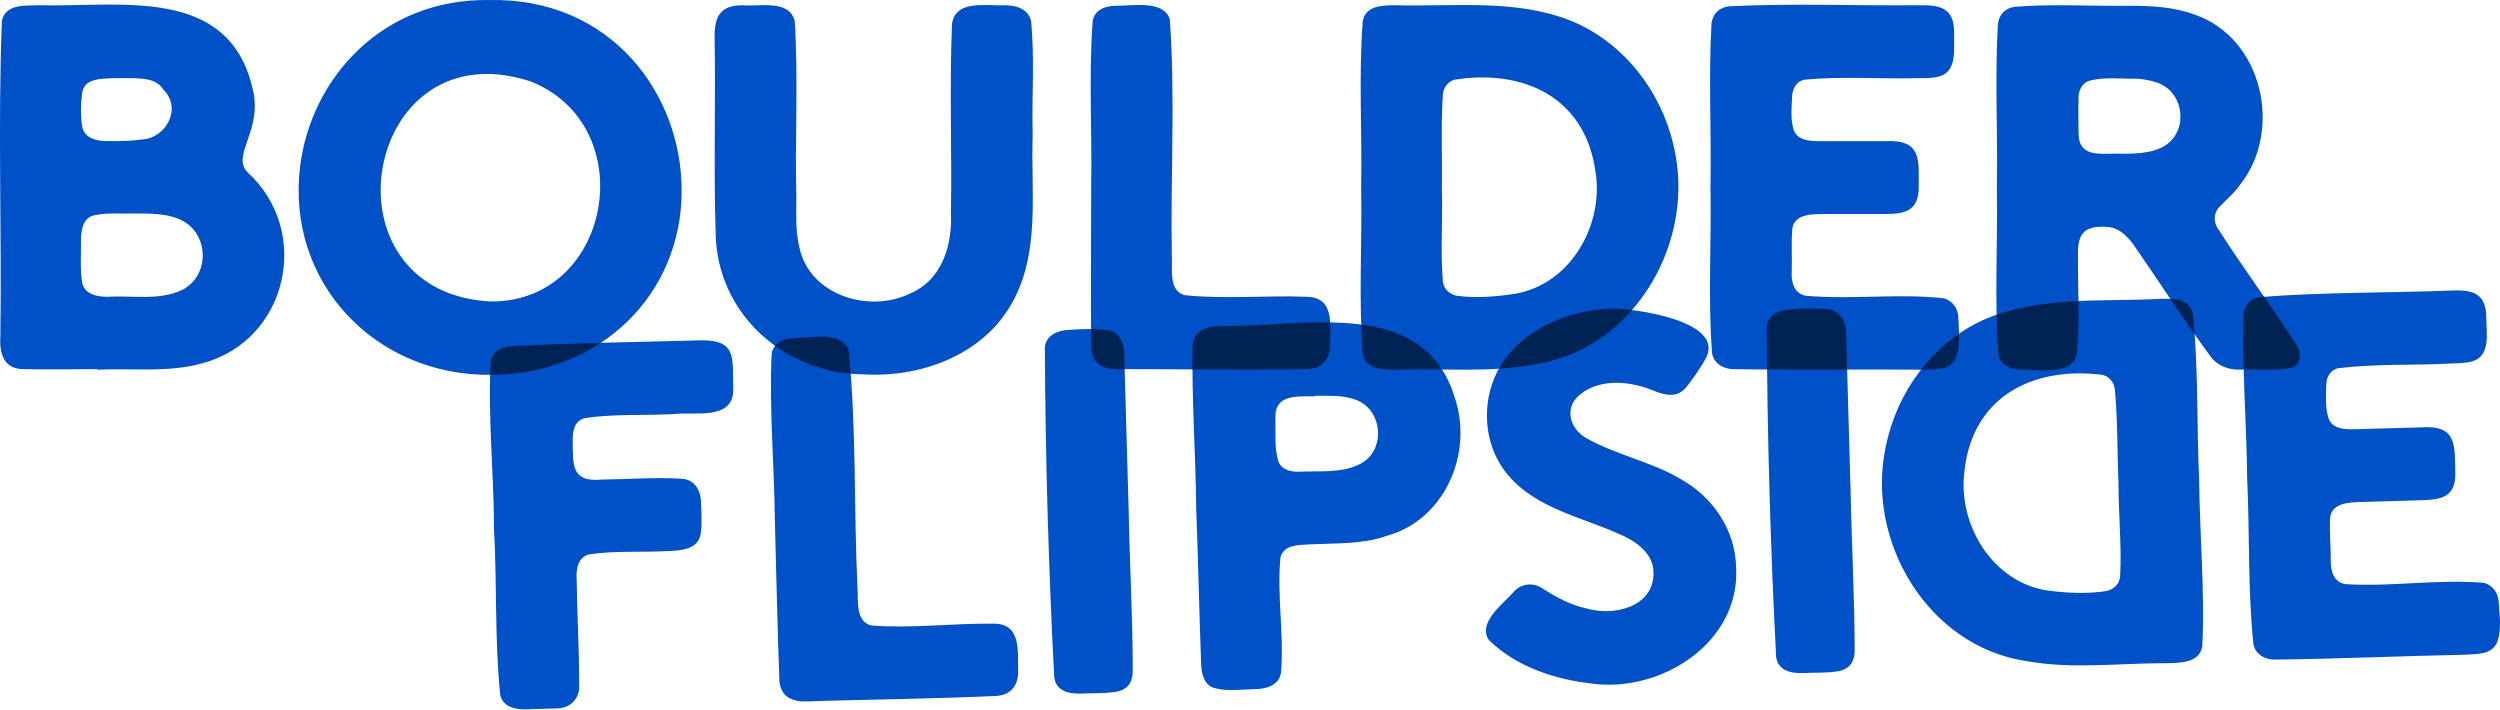
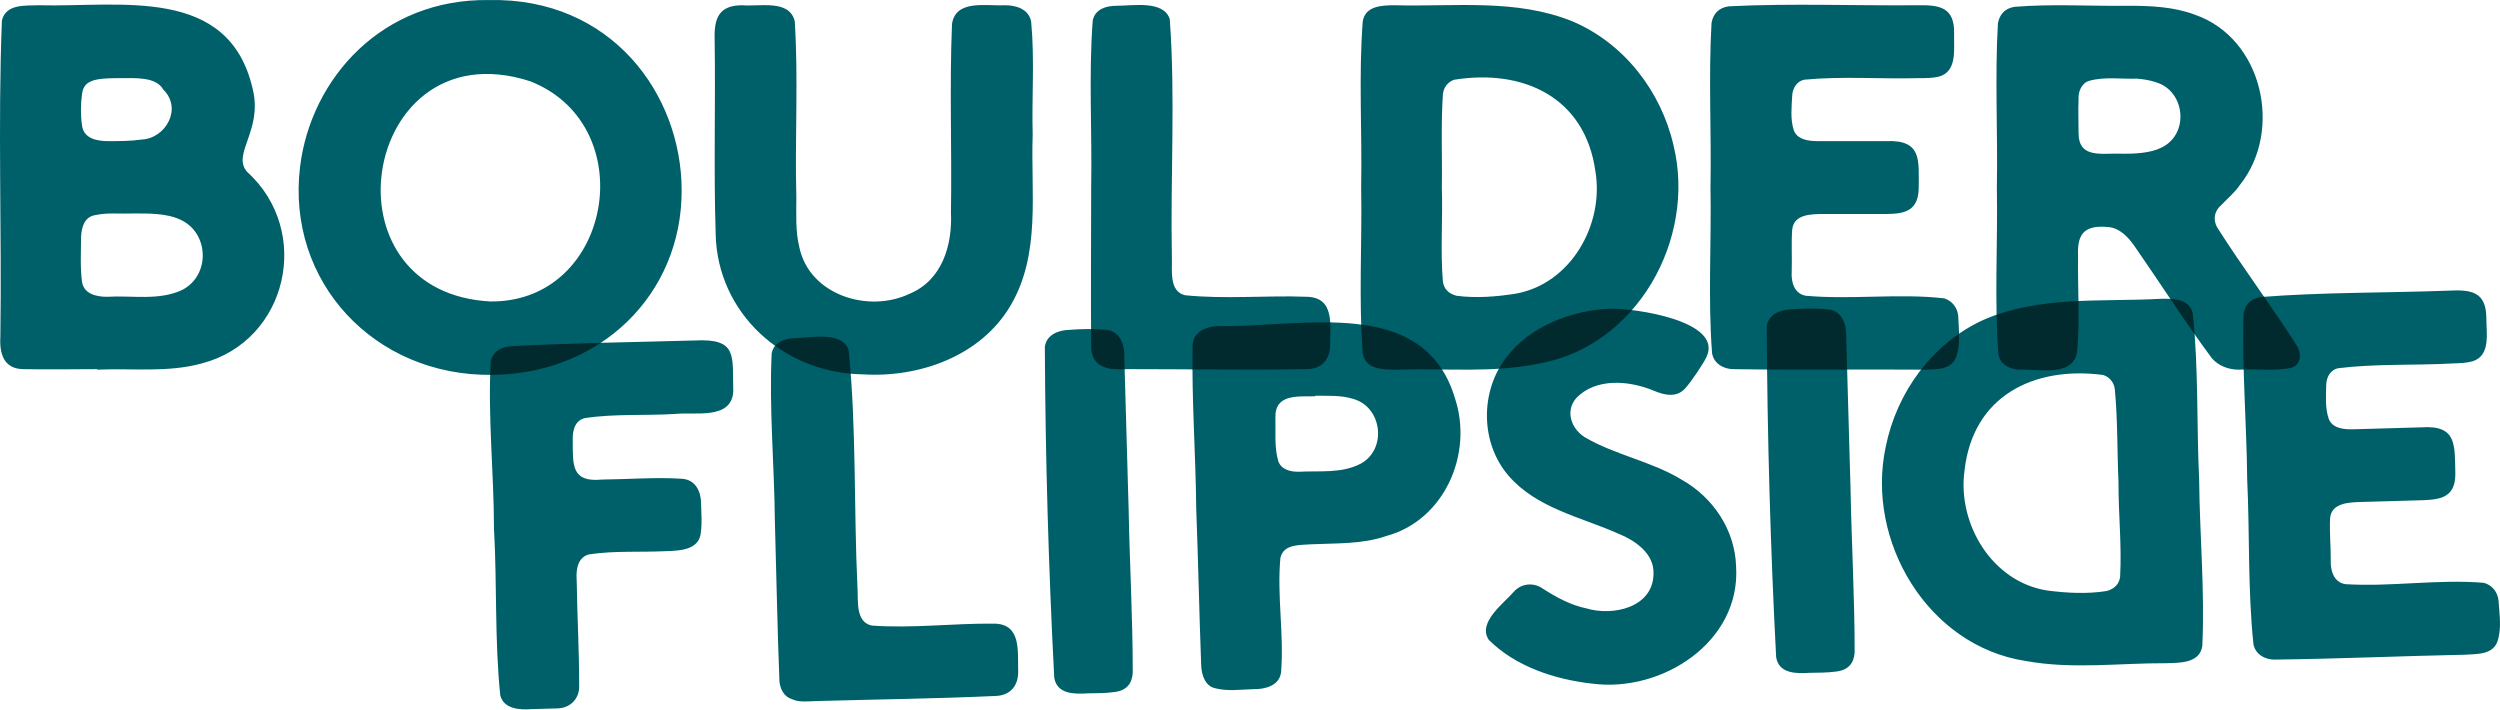
<svg xmlns="http://www.w3.org/2000/svg" id="Layer_1" data-name="Layer 1" viewBox="0 0 2420.37 686.78">
  <defs>
    <style>
      .cls-1 {
-         fill: #0050c8;
+         fill: #00606A;
      }

      .cls-2 {
-         fill: #002356;
+         fill: #002A2E;
      }
    </style>
  </defs>
  <path class="cls-1" d="M513.97,686.58c-11.07.82-26.23-.26-29.62-13.28-5.55-53.29-3.06-107.81-6.11-161.68-.02-53.95-6.12-108.73-3.1-162.26,2.25-9.64,11.2-13.93,20.27-14.19,58.9-3.19,117.87-3.85,176.82-5.53,42.29-2.21,36.72,14.59,37.69,48.85-1.21,28.27-36.74,20.2-56.34,22.27-28.69,1.82-58.5-.35-87.11,3.99-10.52,2.32-12.24,12.95-11.98,22.02.17,23.69-1.37,40.38,28.29,37.51,26.21-.24,51.86-2.48,78.13-.71,12.64,1.15,18.01,12.6,17.85,24.7.26,9.07,1.02,18.12-.24,27.23-1.53,17.19-20.67,17.73-34.27,18.12-24.67,1.2-49.43-.61-74.03,3.11-11.01,2.84-12.68,14.98-11.91,24.54.47,34.27,2.45,68.5,2.42,102.79.36,12.6-8.96,21.94-22.07,21.8l-24.69.7ZM766.68,676.87c-7.63-2.3-11.37-9.76-12.09-17.3-1.98-51.88-2.95-103.78-4.42-155.67-.52-53.93-5.6-108.24-3.08-161.76,2.2-11.15,12.7-14.48,22.77-14.76,15.62-.44,45.69-6.84,51.76,11.64,7.7,75.92,4.87,153.64,8.56,230.18.86,12.58-2.09,32.83,13.64,36.42,39.41,2.91,79.1-2.25,117.93-1.84,27.22-.27,23.44,26.56,23.99,45.71.4,14.11-7.39,23.91-22,24.32-57.91,2.65-115.87,3.29-173.31,4.92-8.06.23-16.6,1.48-23.75-1.85ZM1020.66,656.05c-5.54-106.23-8.59-213.54-9.1-320.41,1.69-11.64,13.16-16,23.74-16.31,11.57-.83,23.66-1.18,35.3,0,14.15,1.11,18.58,15.1,17.93,27.73l4.18,147.11c.99,52.41,3.99,104.76,3.96,157.2-.71,10.61-6.06,17.32-18.12,18.67-8.54,1.25-17.12.99-25.68,1.23-12.58.86-29.72.84-32.2-15.22ZM1176.17,666.25c-9.64-2.25-12.98-13.25-13.24-22.31-1.93-50.37-2.86-100.76-4.81-151.63-.5-52.93-4.52-105.75-3.5-158.72,1.13-13.65,15.12-18.08,27.22-17.92,79.2,1.28,197.3-29.81,226.87,70.19,17.65,53.45-10.27,117.77-66.31,132.98-23.46,8.23-48.71,6.93-73.38,8.14-11.07.82-26.23-.26-29.38,12.94-3.49,36.91,3.61,74.02.63,110.91-1.64,13.16-15.66,16.58-26.76,16.39-12.59.36-25.15,2.23-37.34-.96ZM1237.48,446.19c2.76,8.49,11.9,10.75,20.47,10.51,19.63-1.06,40.89,1.86,59.28-7.73,25.83-13.84,21.13-55.05-7.33-62.82-11.7-3.7-24.28-2.84-36.39-3v.5c-16.11.46-39.4-2.91-38.72,20.76.39,13.6-1.21,28.27,2.7,41.77ZM1441.3,619.39c-11.07-16.83,14.63-35.21,24.39-46.58,7.33-8.28,19.4-9.12,28.16-2.82,12.84,8.21,26.67,15.88,41.88,18.98,25.94,7.83,64.51-.83,65.11-33.11.94-20.19-18.07-32.76-34.4-39.36-36.25-16.11-78.85-24.48-105.96-55.98-27.63-31.99-27.55-82.41-1.75-114.91,22.83-30.4,64.75-45.71,100.52-46.72,22.67-.64,108.73,11.53,93.08,46.26-2.84,6.64-15.91,25.66-20.8,30.84-8.31,9.31-19.98,6.62-30.18,2.37-23.48-9.92-56.34-13.02-75.43,7.19-10.74,12.41-4.71,29.38,8.13,37.58,29.23,17.32,64.7,23.37,93.94,41.2,30.74,17.28,51.81,48.95,52.81,84.21,4.59,72.98-71.66,122.03-138.96,113.36-36.42-4.01-74.59-16.54-100.54-42.52ZM1719.57,636.19c-5.54-106.23-8.59-213.54-9.1-320.41,1.69-11.64,13.16-16,23.74-16.31,11.57-.83,23.66-1.18,35.3,0,14.15,1.11,18.58,15.1,17.93,27.73l4.18,147.11c.99,52.41,3.99,104.76,3.96,157.2-.71,10.61-6.06,17.32-18.12,18.67-8.54,1.25-17.12.99-25.68,1.23-12.58.86-29.72.84-32.2-15.22ZM2097.34,642.09c-44.88-.24-91.09,6.12-136.2-2.18-94.7-14.45-155.06-116.1-135.47-207.41,10.6-52.74,45.06-100.1,94.33-122.68,53.78-23.71,113.96-17.36,171.35-20.5,12.59-.36,28.73-.31,31.68,14.73,5.55,53.29,3.55,107.29,6.08,160.67.51,53.43,5.57,107.24,3.05,160.75-2.55,16.71-21.72,16.25-34.82,16.62ZM2051.02,466.94c-1.35-29.71-.69-59.98-3.57-90.15-.68-6.03-4.88-11.96-11.49-13.79-66.8-8.69-125.98,20.22-134.01,92.55-7.1,51.63,26.77,108.15,80.45,116.2,19.23,2.48,38.92,3.43,57.49.38,7.5-2.23,11.91-6.89,12.71-13.97,1.66-30.3-1.73-60.96-1.58-91.22ZM2202.75,638.6c-9.57.27-19.3-5-21.1-15.03-5.53-52.78-3.54-106.79-6.06-160.16-.49-52.93-5.04-106.24-3.51-159.23,1.27-8.61,6.13-14.8,16.17-16.59,60.37-4.74,121.4-3.95,181.84-6.18,21.65-1.12,36.82.47,37.05,26.17-.09,14.63,4.57,36.68-13.42,42.23-6,1.68-13.06,1.88-19.61,2.07-36.75,2.05-74.12.09-110.79,4.66-7.01,1.71-10.85,8.38-11.16,15.44-.19,11.1-1.37,22.73,2.47,33.71,3.8,9.47,15.42,10.15,23.98,9.91l65.49-1.86c35.22-2.51,32.27,17.74,33.04,44.94.23,25.71-18.44,25.23-38.09,25.79l-52.39,1.49c-12.59.36-29.72.84-30.81,16-.62,13.63.79,27.71.67,41.32-.23,9.59,3.11,20.59,14.25,22.28,44.45,2.77,89.6-5.07,134.08-1.29,8.13,2.29,13.37,9.2,14.1,17.24.89,13.59,3.31,27.64-1.37,40.38-5.2,12.25-19.85,11.15-30.92,11.97-61.48,1.24-122.41,3.98-183.9,4.72Z" />
  <path class="cls-1" d="M94.09,357.39c-23.69,0-47.37.5-71.06,0-19.15,0-23.69-14.62-22.68-31.25C1.85,224.33-2.18,121.51,1.85,19.71,5.89,3.58,24.54,5.59,37.64,5.09c78.62,2.02,184.46-19.66,207.14,81.65,9.58,39.81-20.66,62.49-5.54,79.63,63.5,57.46,39.31,163.8-43.85,185.47-32.76,9.07-67.53,4.54-101.3,6.05v-.5ZM79.47,273.22c2.02,11.59,14.11,14.11,24.19,14.11,23.69-1.51,49.9,4.03,72.58-6.55,27.72-14.11,26.21-55.44-1.51-68.04-13.61-6.55-32.26-6.05-45.86-6.05-14.11.5-24.19-1.01-36.29,1.51-11.09,1.51-13.61,12.1-14.11,21.17,0,14.62-1.01,29.74,1.01,43.85ZM105.18,136.63c10.58,0,21.17,0,31.75-1.51,23.69-1.01,39.82-30.24,21.17-48.38-7.06-12.6-26.71-11.09-43.34-11.09-22.68,0-33.77,2.02-35.28,15.12-1.51,10.58-1.51,21.17,0,31.25,2.02,12.6,15.12,14.62,25.7,14.62ZM290.52,161.33C301.1,75.65,370.15-1.46,473.47.05c118.44-2.52,186.48,91.22,186.48,184.46,0,100.8-78.62,177.41-183.46,178.41-113.9,1.51-199.58-90.21-185.97-201.6ZM474.98,291.86c62.5.51,99.79-47.37,105.34-98.28,5.04-45.86-15.62-94.75-67.03-114.91-85.68-27.72-138.09,30.74-144.14,93.24-5.54,55.94,26.71,115.92,105.84,119.95ZM692.87,226.35c-2.02-63,0-126-1.01-189-.5-20.16,4.54-32.26,26.71-32.26,16.63,1.51,45.86-6.05,50.9,15.62,3.53,56.45,0,113.4,1.51,169.85,0,16.63-1.01,33.26,3.02,49.39,10.08,45.86,67.03,63.5,106.85,44.35,31.25-13.1,41.33-46.87,39.81-78.63,1.01-60.98-1.51-121.46,1.01-182.45,3.53-24.19,33.77-17.14,51.41-18.14,10.58,0,22.68,3.53,25.2,15.62,3.53,36.29.5,73.58,1.51,109.87-2.01,55.44,8.06,114.91-21.17,164.81-28.73,49.39-88.7,70.56-143.64,67.03-76.1-1.01-140.62-58.97-142.13-136.08ZM1068.01,354.86c-7.56-2.52-11.09-10.08-11.59-17.64-.5-51.91,0-103.82,0-155.74,1.01-53.93-2.52-108.36,1.51-161.78,2.52-11.09,13.1-14.11,23.18-14.11,15.62,0,45.86-5.54,51.41,13.1,5.54,76.1.5,153.72,2.02,230.33.5,12.6-3.02,32.76,12.6,36.79,39.31,4.03,79.13,0,117.94,1.51,27.21.5,22.68,27.21,22.68,46.37,0,14.11-8.06,23.69-22.68,23.69-57.96,1.01-115.92,0-173.38,0-8.06,0-16.63,1.01-23.69-2.52ZM1319.32,342.26c-4.03-53.42-.5-107.35-1.51-160.78,1.01-53.42-2.52-107.35,1.51-160.77,2.52-15.12,18.65-15.62,31.25-15.62,57.46,1.51,117.43-6.55,171.86,15.62,49.89,21.17,85.68,67.53,97.77,119.95,22.18,90.72-35.28,194.04-129.53,211.18-44.86,9.58-91.22,4.54-136.08,6.05-13.1,0-32.26,1.01-35.28-15.62ZM1396.94,272.71c1.01,7.06,5.54,11.59,13.1,13.61,18.65,2.52,38.3,1.01,57.45-2.01,53.42-9.58,85.68-67.03,77.11-118.44-10.08-72.07-70.06-99.29-136.58-88.7-6.55,2.02-10.58,8.06-11.09,14.11-2.02,30.24-.5,60.48-1.01,90.21,1.01,30.24-1.51,60.99,1.01,91.22ZM1678.17,357.39c-9.58,0-19.15-5.54-20.66-15.62-4.03-52.92-.5-106.85-1.51-160.27,1.01-52.92-2.02-106.34,1.01-159.26,1.51-8.57,6.55-14.62,16.63-16.13,60.48-3.02,121.46-.51,181.94-1.01,21.67-.5,36.79,1.51,36.29,27.21-.5,14.62,3.53,36.79-14.62,41.83-6.05,1.51-13.1,1.51-19.66,1.51-36.79,1.01-74.09-2.02-110.88,1.51-7.06,1.51-11.09,8.06-11.59,15.12-.5,11.09-2.02,22.68,1.51,33.77,3.53,9.58,15.12,10.58,23.69,10.58h65.52c35.28-1.51,31.75,18.65,31.75,45.86-.5,25.7-19.15,24.7-38.81,24.7h-52.42c-12.6,0-29.74,0-31.25,15.12-1.01,13.61,0,27.72-.5,41.33-.5,9.58,2.52,20.67,13.61,22.68,44.35,4.03,89.71-2.52,134.06,2.52,8.06,2.52,13.1,9.57,13.61,17.64.5,13.61,2.52,27.72-2.52,40.32-5.54,12.1-20.16,10.59-31.25,11.09-61.49-.5-122.47.5-183.96-.5ZM1934.76,342.77c-4.03-53.42-.5-107.35-1.51-161.28,1.01-52.92-2.02-105.84,1.01-158.76,1.51-8.57,6.55-14.62,16.13-16.13,36.79-3.02,73.58-.5,110.37-1.01,21.67,0,43.85,1.01,64.01,8.57,66.02,22.68,85.68,112.39,43.85,164.81-5.04,7.56-12.6,13.61-18.65,20.16-6.55,5.54-7.56,14.62-3.02,21.67,24.7,38.81,52.42,75.6,77.11,114.41,4.54,8.06,3.53,19.15-7.06,21.17-16.13,3.02-33.26.51-49.39,1.51-10.08,0-19.65-3.53-26.21-11.09-26.21-35.28-49.89-72.58-75.1-108.86-6.05-8.57-14.11-17.14-25.2-18.14-22.18-2.02-30.24,5.54-29.23,27.72-.5,31.25,2.02,63-1.01,94.25-5.04,23.69-38.3,15.12-55.94,16.13-9.58-.5-18.65-5.04-20.16-15.12ZM2049.67,148.73c17.14.5,32.76-.5,43.34-6.05,26.71-13.1,22.68-54.43-5.54-63-6.05-2.02-12.1-3.02-18.65-3.53-15.12.5-31.25-2.02-45.86,2.02-7.56,2.02-11.09,10.58-10.59,17.64-.5,11.09,0,22.18,0,33.26,0,23.18,20.16,19.66,37.3,19.66Z" />
  <g>
    <path class="cls-2" d="M1265.07,357.39c14.62,0,22.68-9.58,22.68-23.69,0-6.74.56-14.41.1-21.56-36.11-.66-74.2,4.04-106.01,3.53-12.11-.16-26.1,4.27-27.22,17.92-.15,8.02-.16,16.04-.12,24.05,36.77.21,73.67.39,110.57-.25Z" />
    <path class="cls-2" d="M1088.82,357.42l-.29-10.36c.65-12.63-3.78-26.62-17.93-27.73-4.71-.48-9.49-.7-14.28-.75.03,6.21.04,12.42.1,18.64.5,7.56,4.03,15.12,11.59,17.64,6.22,3.11,13.62,2.7,20.81,2.56Z" />
    <path class="cls-2" d="M1317.85,314.23c.31,9.36.77,18.7,1.47,28.03,3.02,16.63,22.18,15.62,35.28,15.62,13.72-.46,27.59-.31,41.51-.15-17.78-27.63-46.13-39.24-78.27-43.5Z" />
    <path class="cls-2" d="M2217,356.38c10.58-2.02,11.59-13.1,7.06-21.17-10.32-16.21-21.17-32.08-32.1-47.88-1.24.09-2.47.15-3.71.25-10.03,1.8-14.9,7.99-16.17,16.59-.51,17.82-.33,35.67.14,53.54,14.76-.38,30.18,1.4,44.78-1.34Z" />
    <path class="cls-2" d="M1769.5,299.48c-11.63-1.18-23.72-.84-35.29,0-10.58.3-22.05,4.66-23.74,16.3.07,13.98.18,27.97.34,41.96,25.86.17,51.67.11,77.49.05l-.87-30.58c.65-12.62-3.78-26.62-17.93-27.73Z" />
    <path class="cls-2" d="M2123.03,304.05c-2.21-11.28-11.84-14.13-21.83-14.7,7.77,11.51,15.59,22.98,23.55,34.32-.48-6.55-1.04-13.09-1.72-19.62Z" />
    <path class="cls-2" d="M750.46,334.81c20.91,15.01,46.09,24.59,73.14,26.99-.58-7.61-1.22-15.21-1.98-22.79-6.07-18.48-36.14-12.08-51.76-11.64-7.39.21-14.99,2.07-19.4,7.44Z" />
    <path class="cls-2" d="M476.49,362.93c39.79-.38,75.78-11.67,105.16-31.03-28.75.76-57.5,1.72-86.23,3.27-9.07.26-18.02,4.55-20.27,14.19-.25,4.51-.42,9.04-.56,13.57.63,0,1.26,0,1.9,0Z" />
    <path class="cls-2" d="M1893.38,346.8c3-7.51,3.49-15.56,3.3-23.72-14.02,9.63-26.38,21.43-36.81,34.8.75,0,1.5,0,2.26.01,11.09-.5,25.7,1.01,31.25-11.09Z" />
    <path class="cls-2" d="M1579.94,300.22c-8.63-1.05-16.01-1.46-20.69-1.33-35.77,1.02-77.69,16.33-100.52,46.72-2.85,3.59-5.36,7.4-7.58,11.38,13.26-.83,26.46-2.36,39.54-5.15,35.88-6.52,66.41-25.56,89.26-51.62Z" />
    <path class="cls-2" d="M1934.76,342.77c1.51,10.08,10.58,14.62,20.16,15.12,17.64-1.01,50.9,7.56,55.94-16.13,1.61-16.68,1.64-33.5,1.4-50.32-27.03,1.25-53.75,4.35-79.25,13.27.27,12.71.79,25.4,1.74,38.06Z" />
  </g>
</svg>
